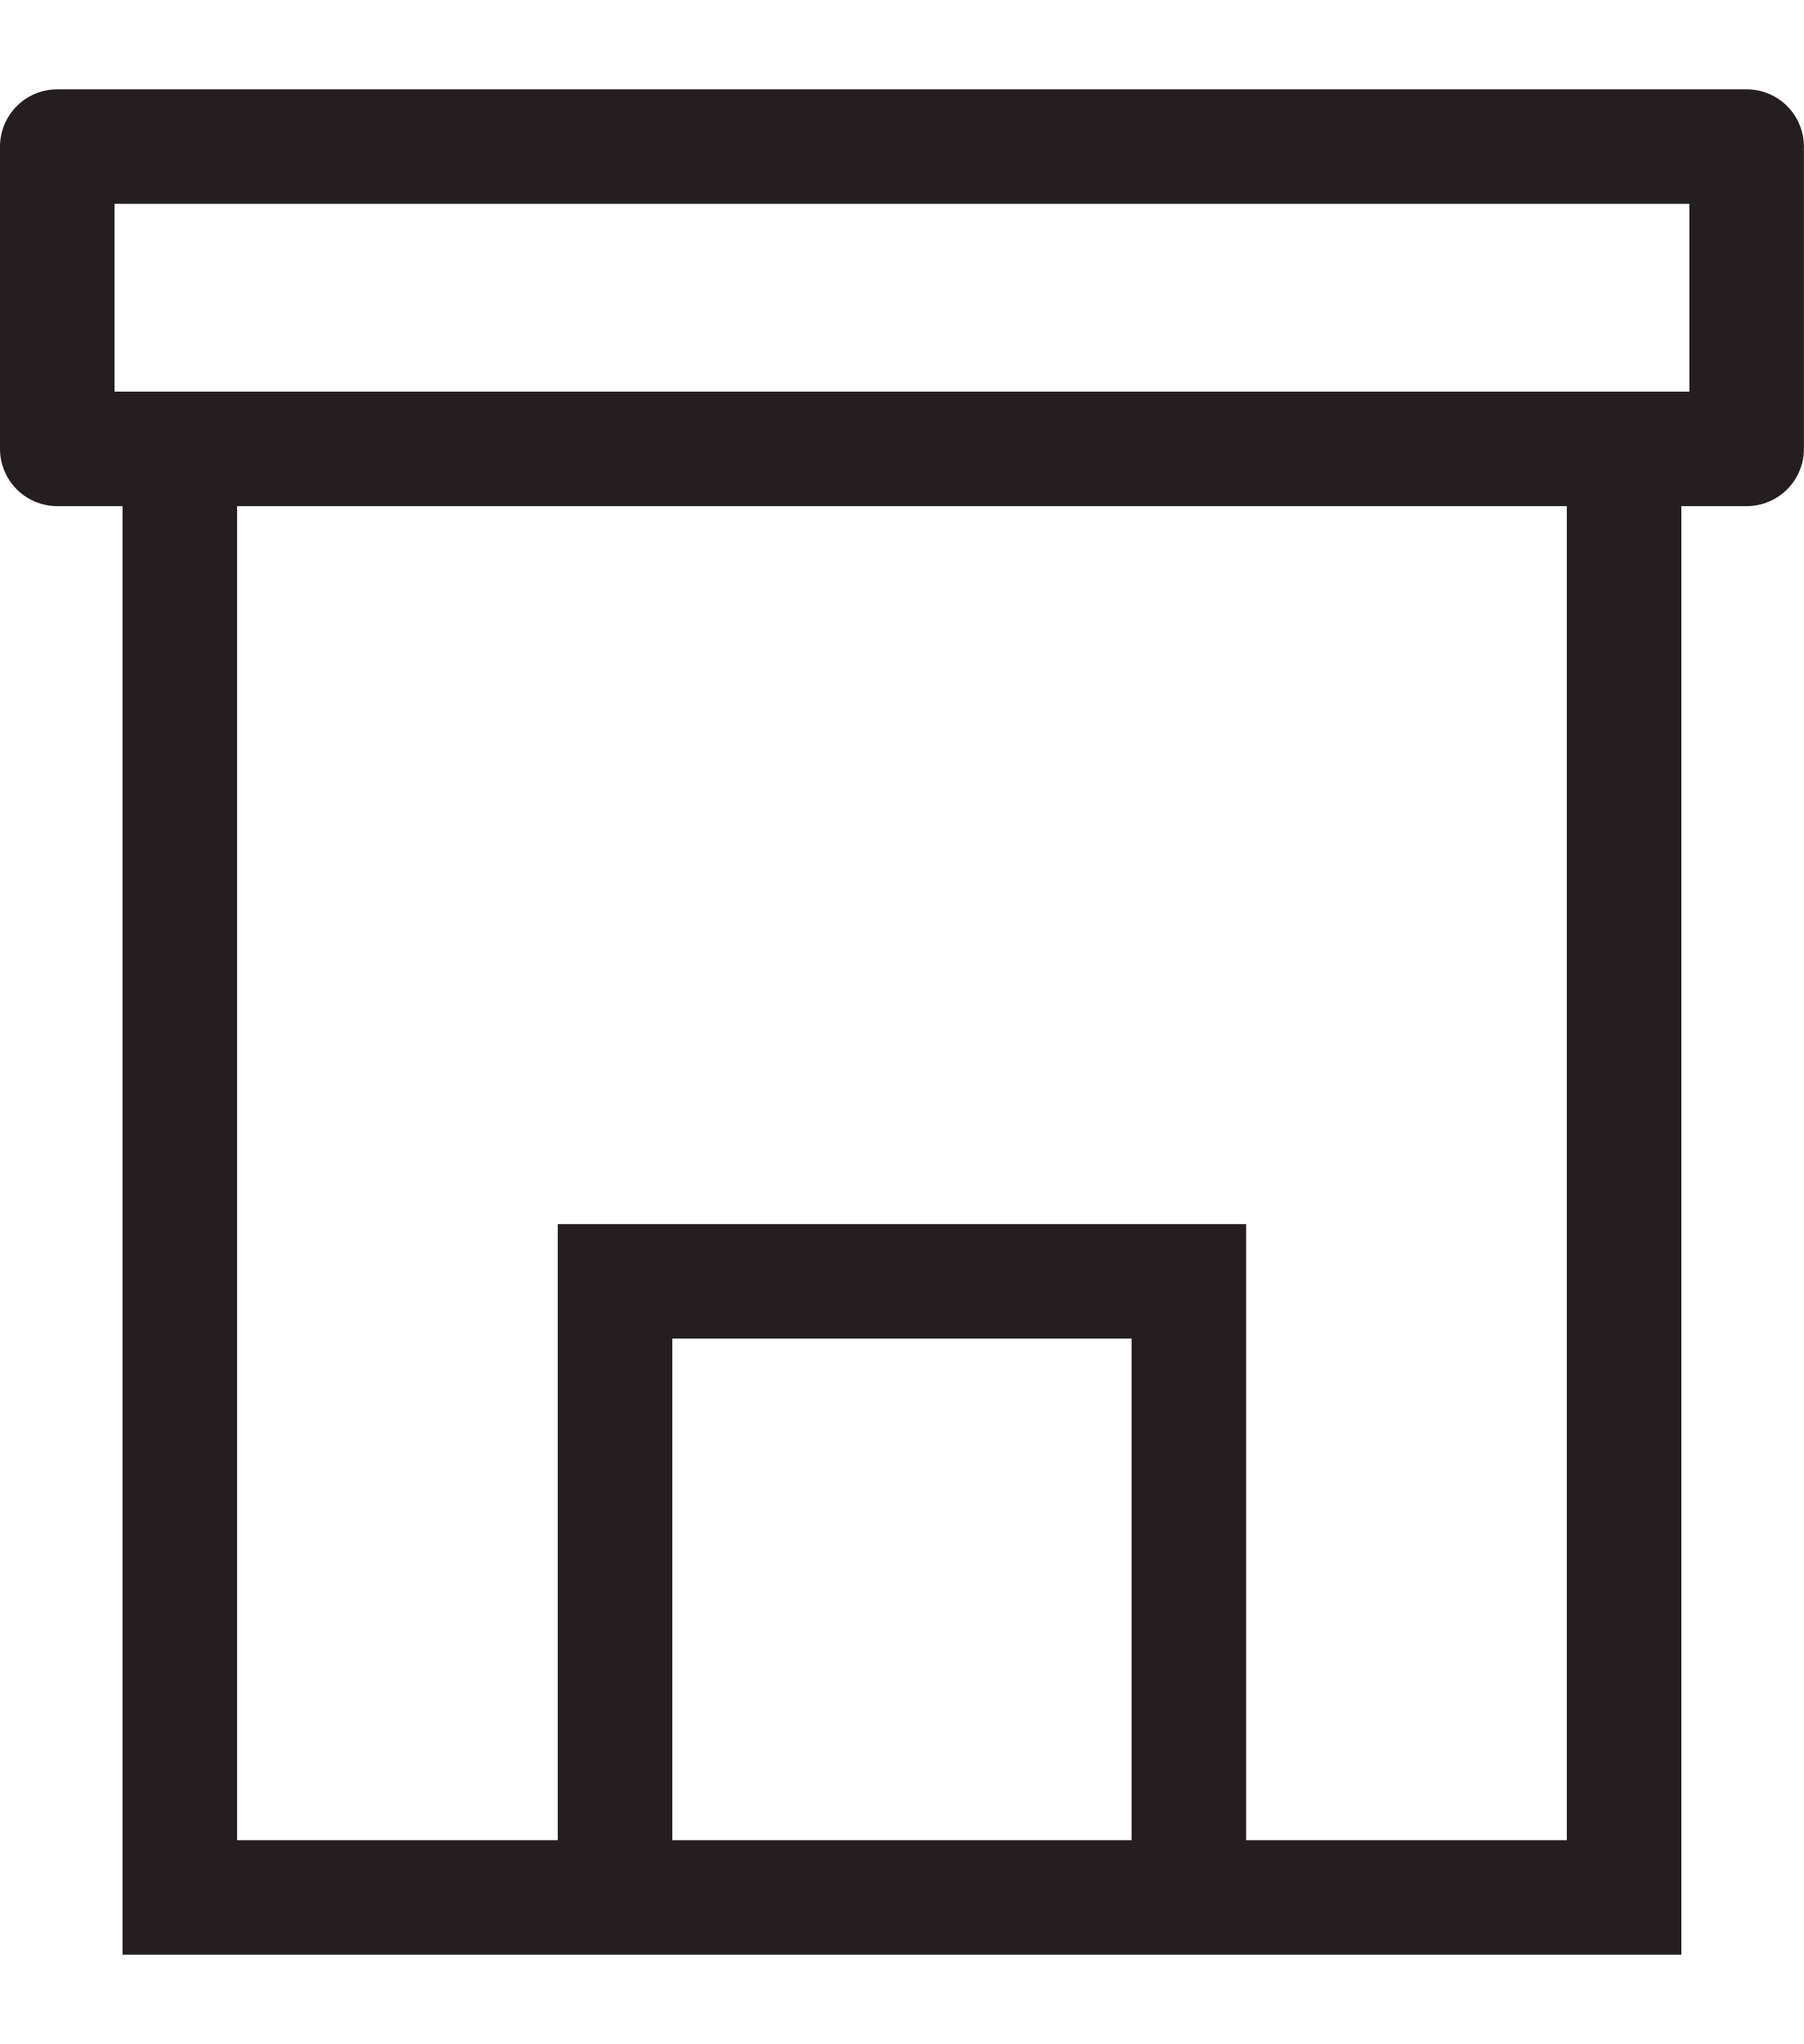
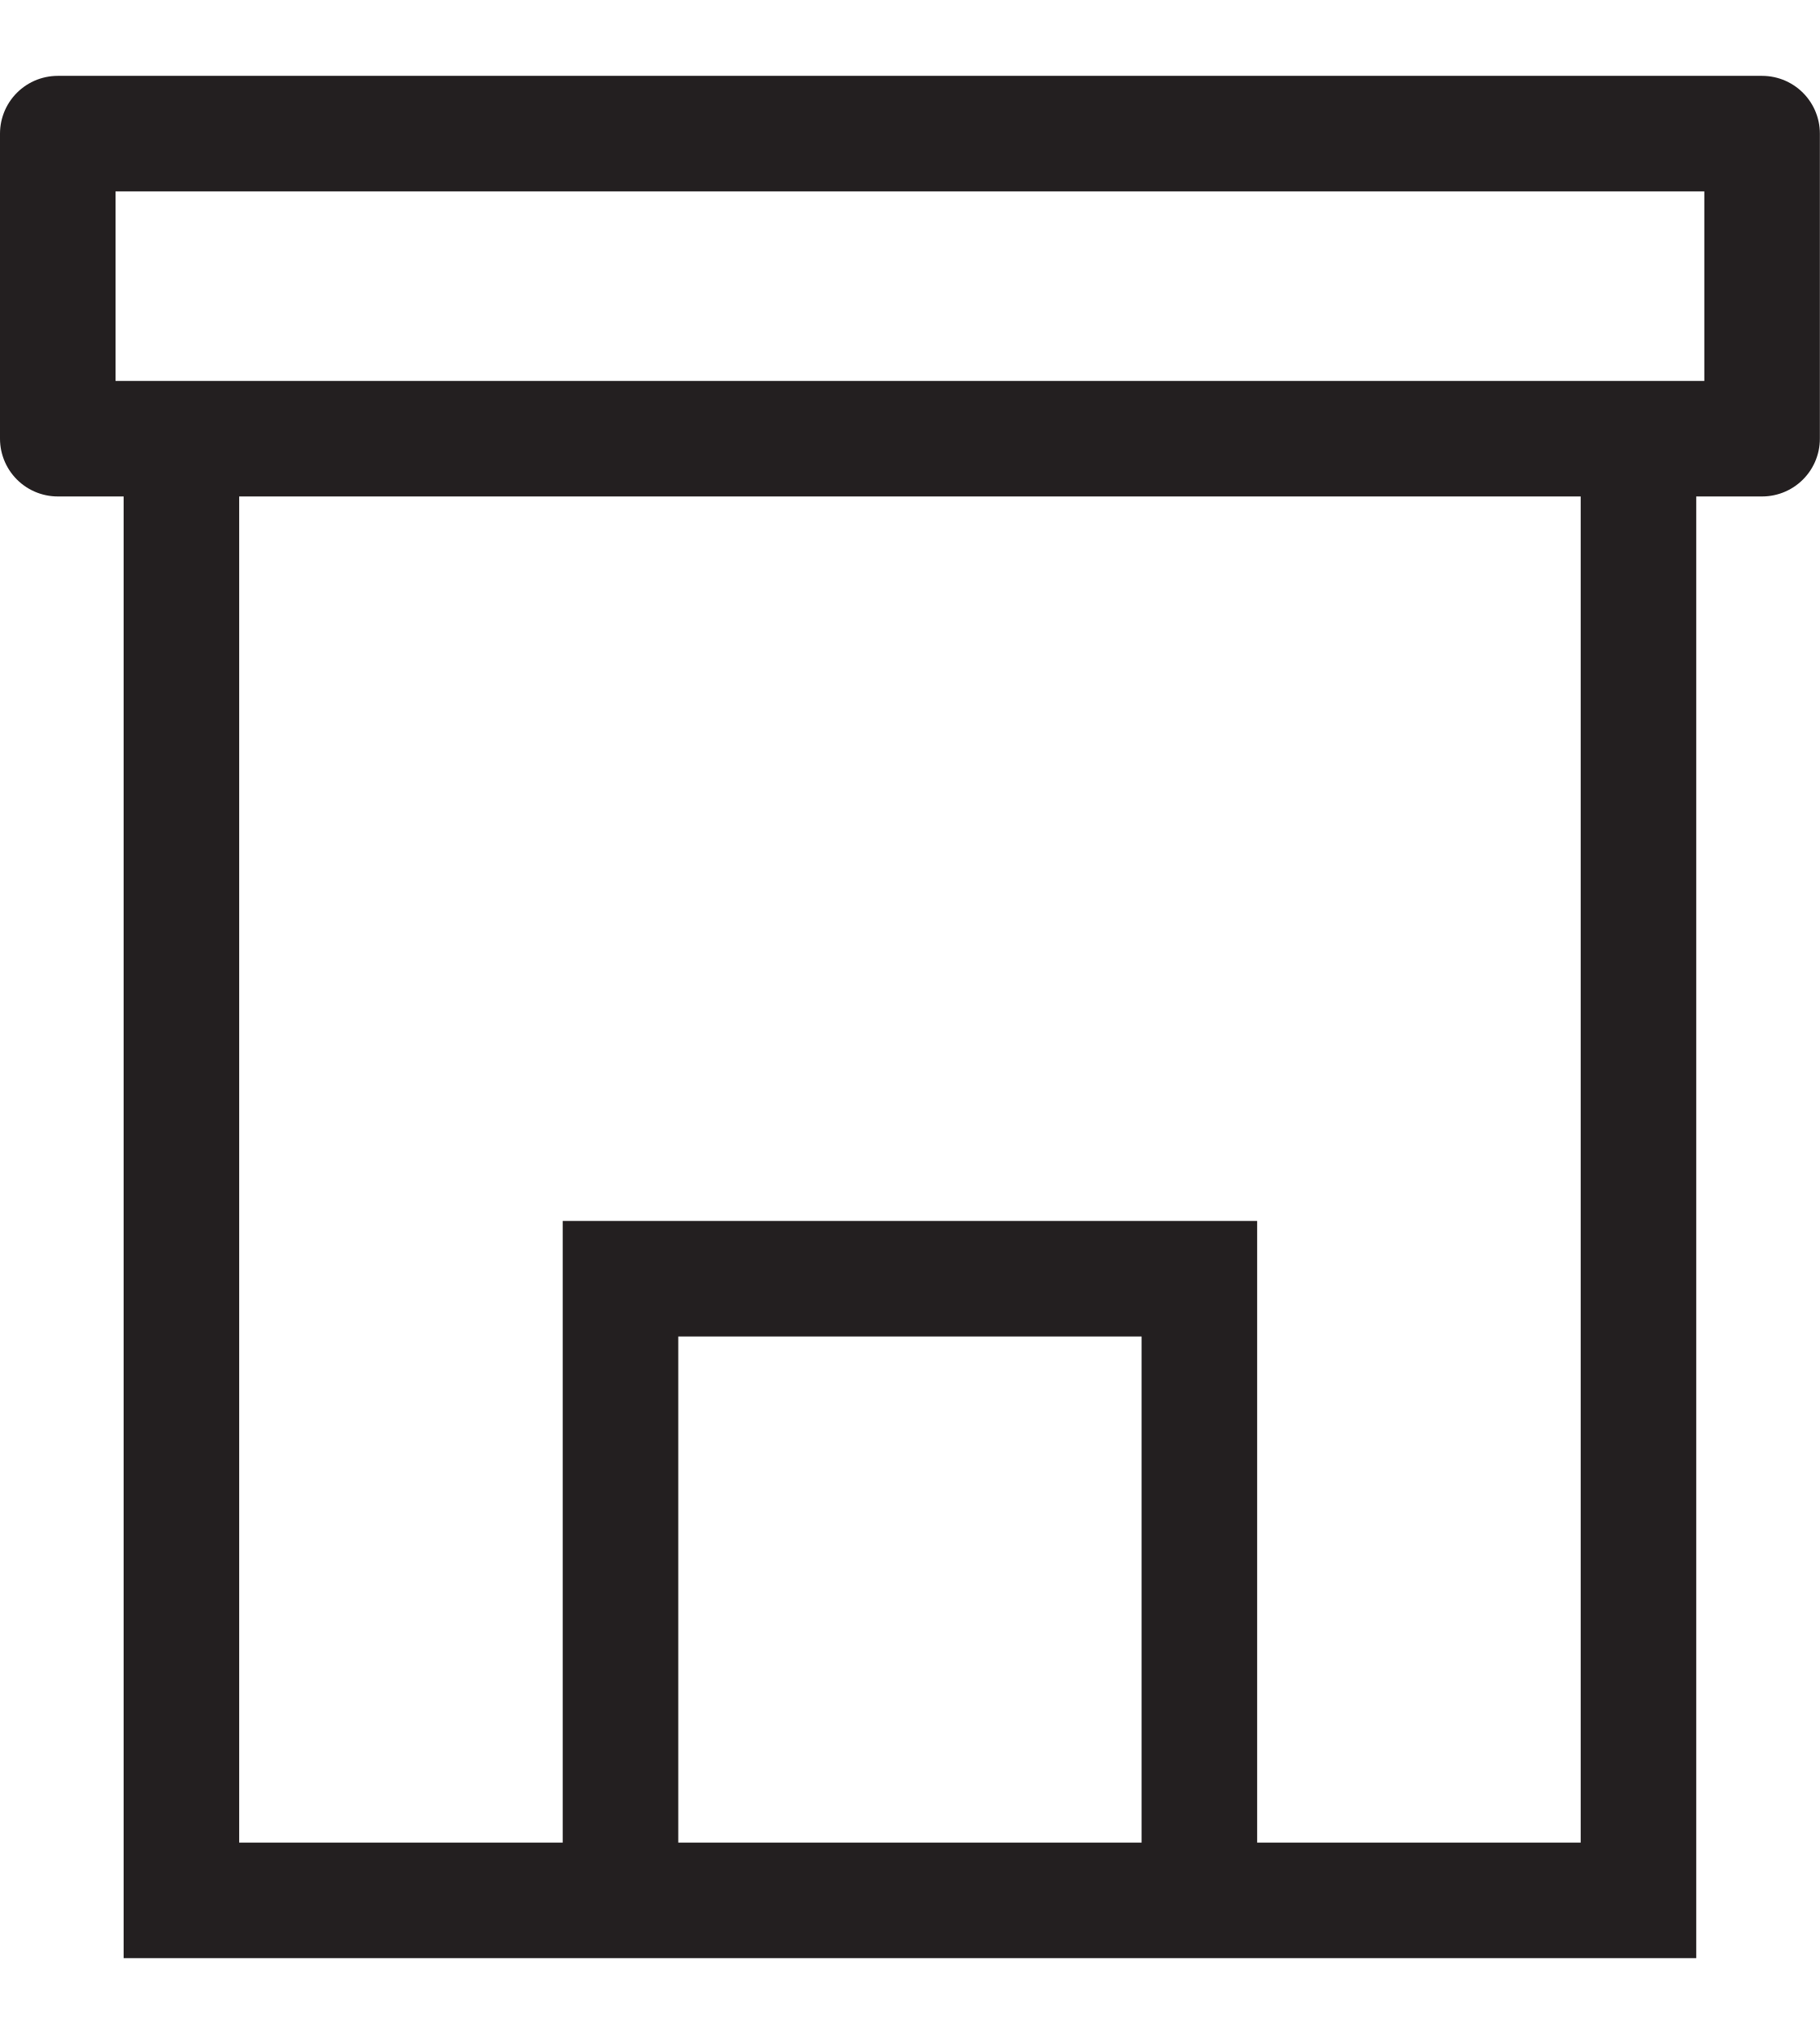
- <svg xmlns="http://www.w3.org/2000/svg" width="30px" height="34px" viewBox="0 0 15.75 16.29">
+ <svg xmlns="http://www.w3.org/2000/svg" width="34px" height="38px" viewBox="0 0 15.75 16.29">
  <defs>
    <style>.cls-1,.cls-2{fill:none;stroke:#231f20;}.cls-1{stroke-miterlimit:10;}.cls-2{stroke-linejoin:round;}</style>
  </defs>
  <g id="Layer_2" data-name="Layer 2">
    <g id="Layer_1-2" data-name="Layer 1">
      <polyline class="cls-1" points="14.18 3.15 14.18 15.79 1.57 15.79 1.57 3.15" />
      <polyline class="cls-1" points="5.37 15.79 5.37 10.41 10.38 10.41 10.38 15.79" />
      <rect class="cls-2" x="0.5" y="0.5" width="14.75" height="2.64" />
    </g>
  </g>
</svg>
